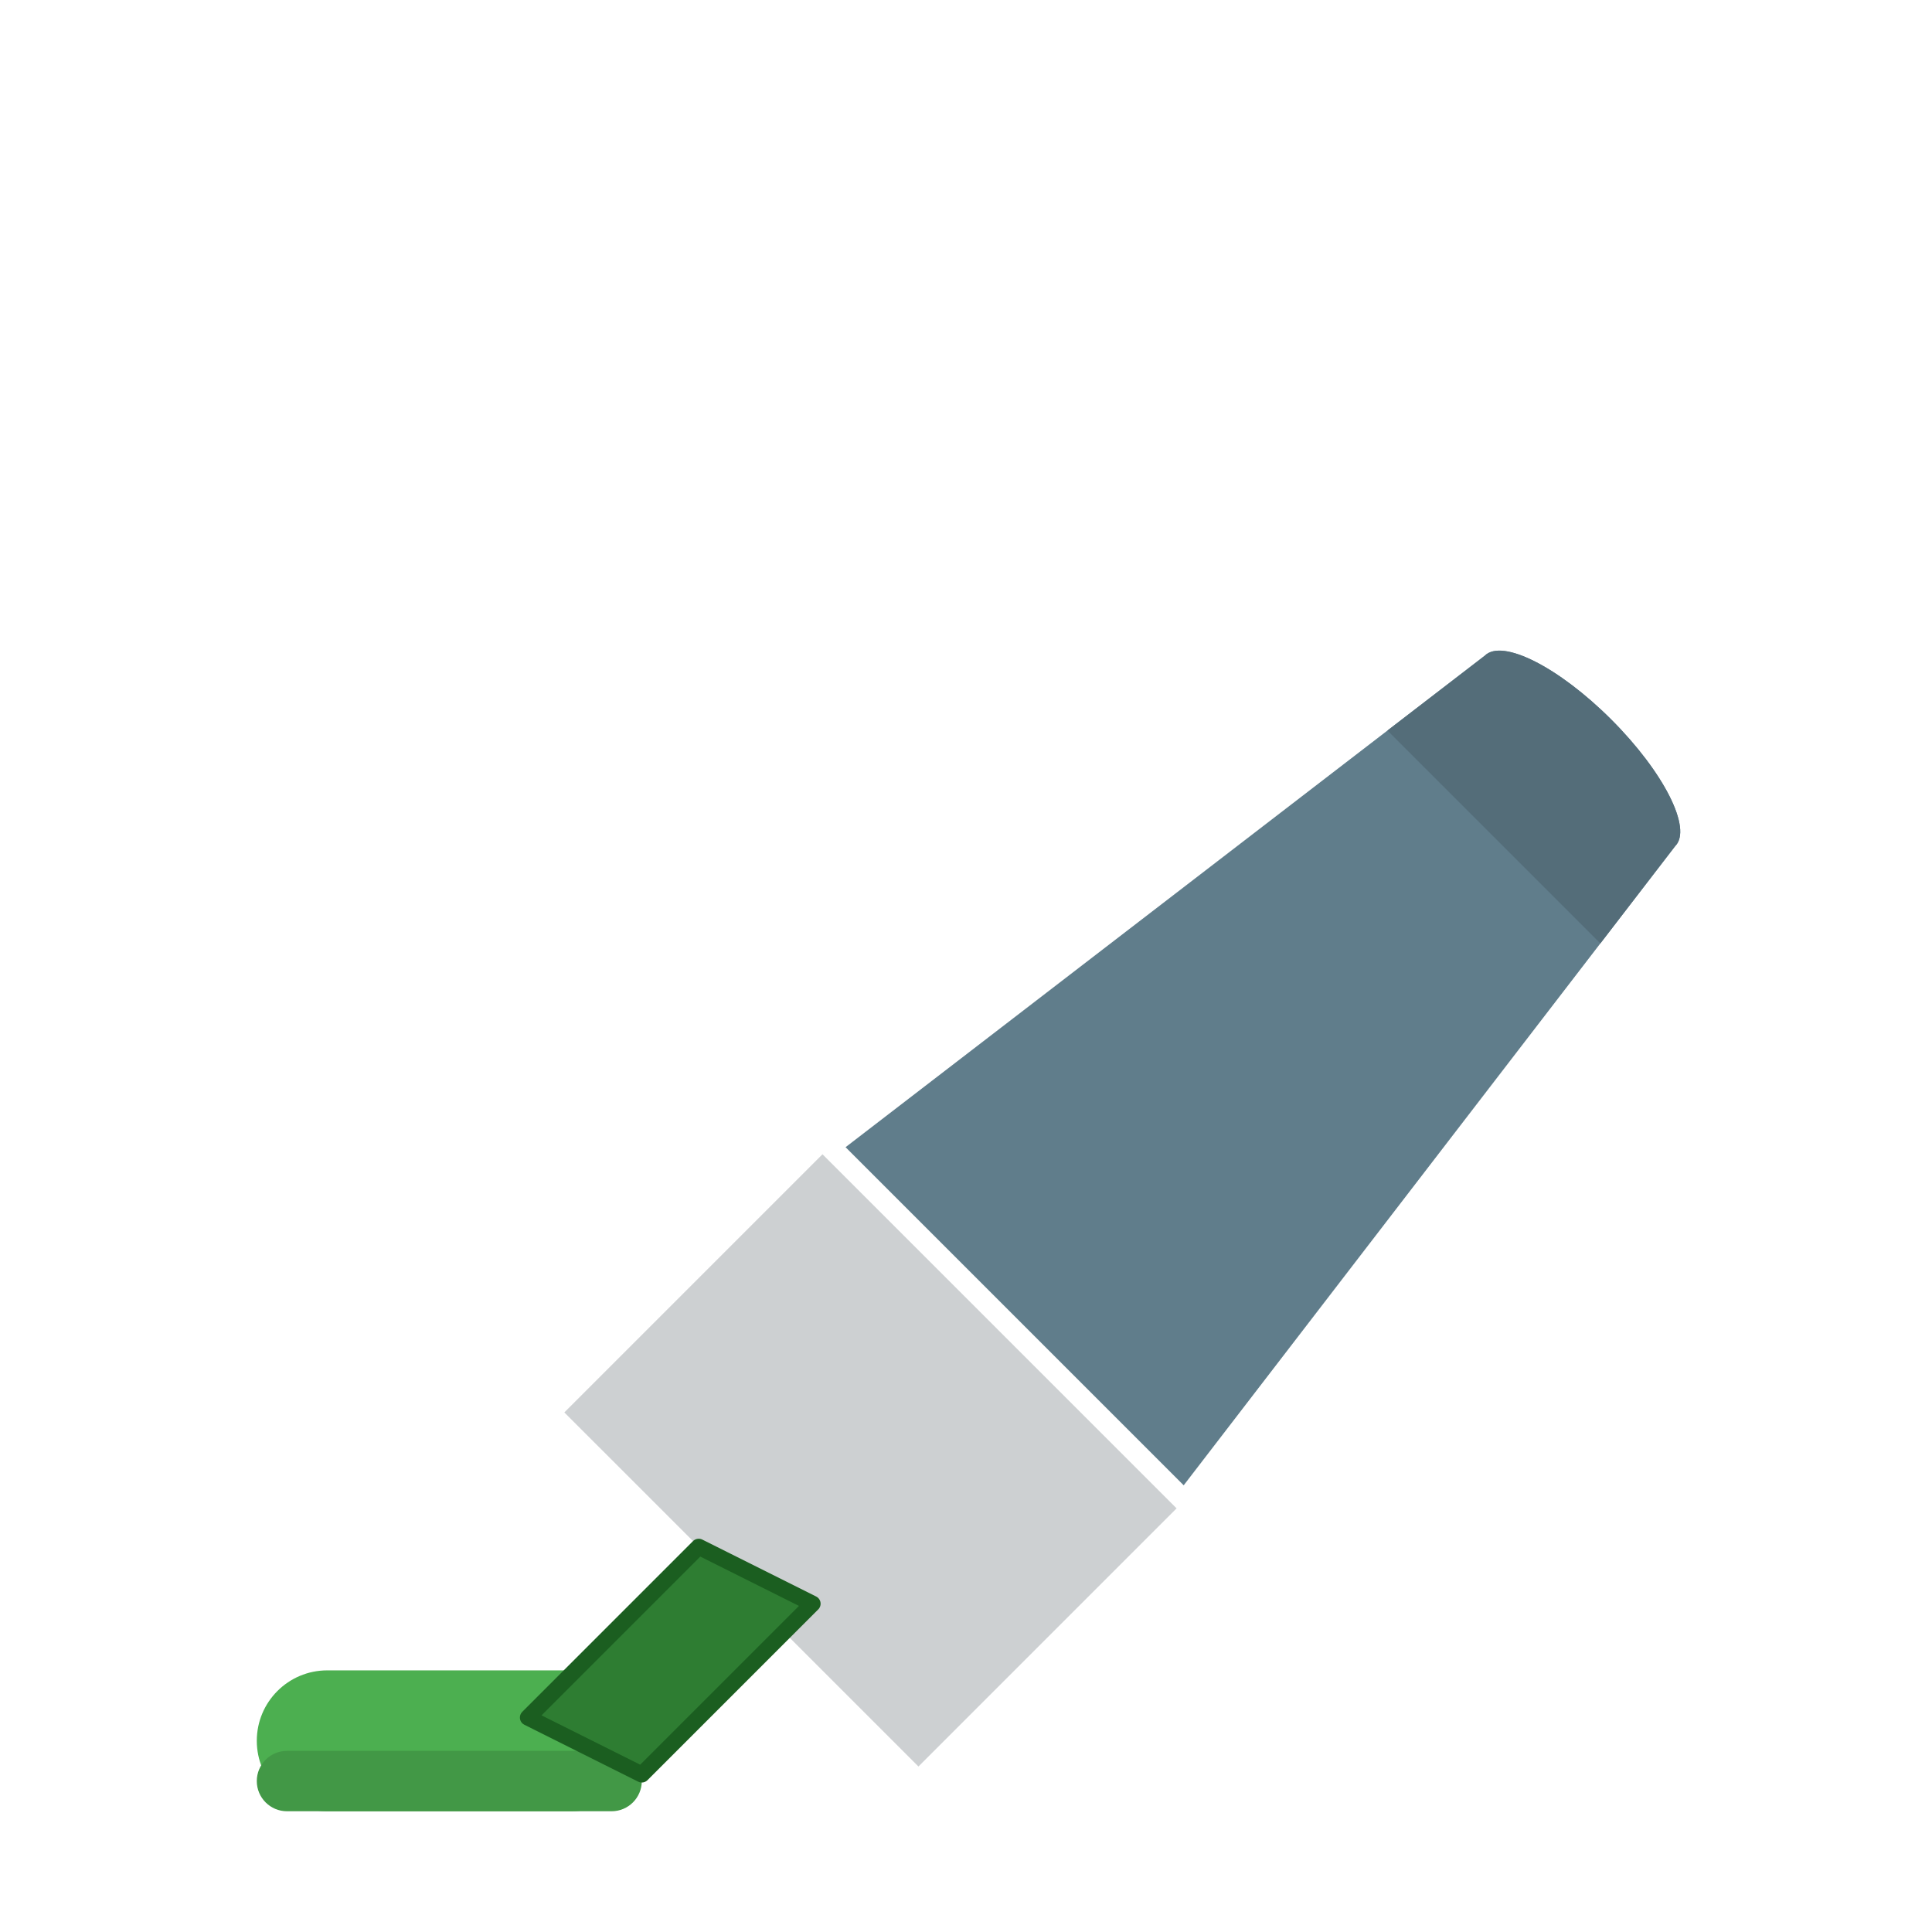
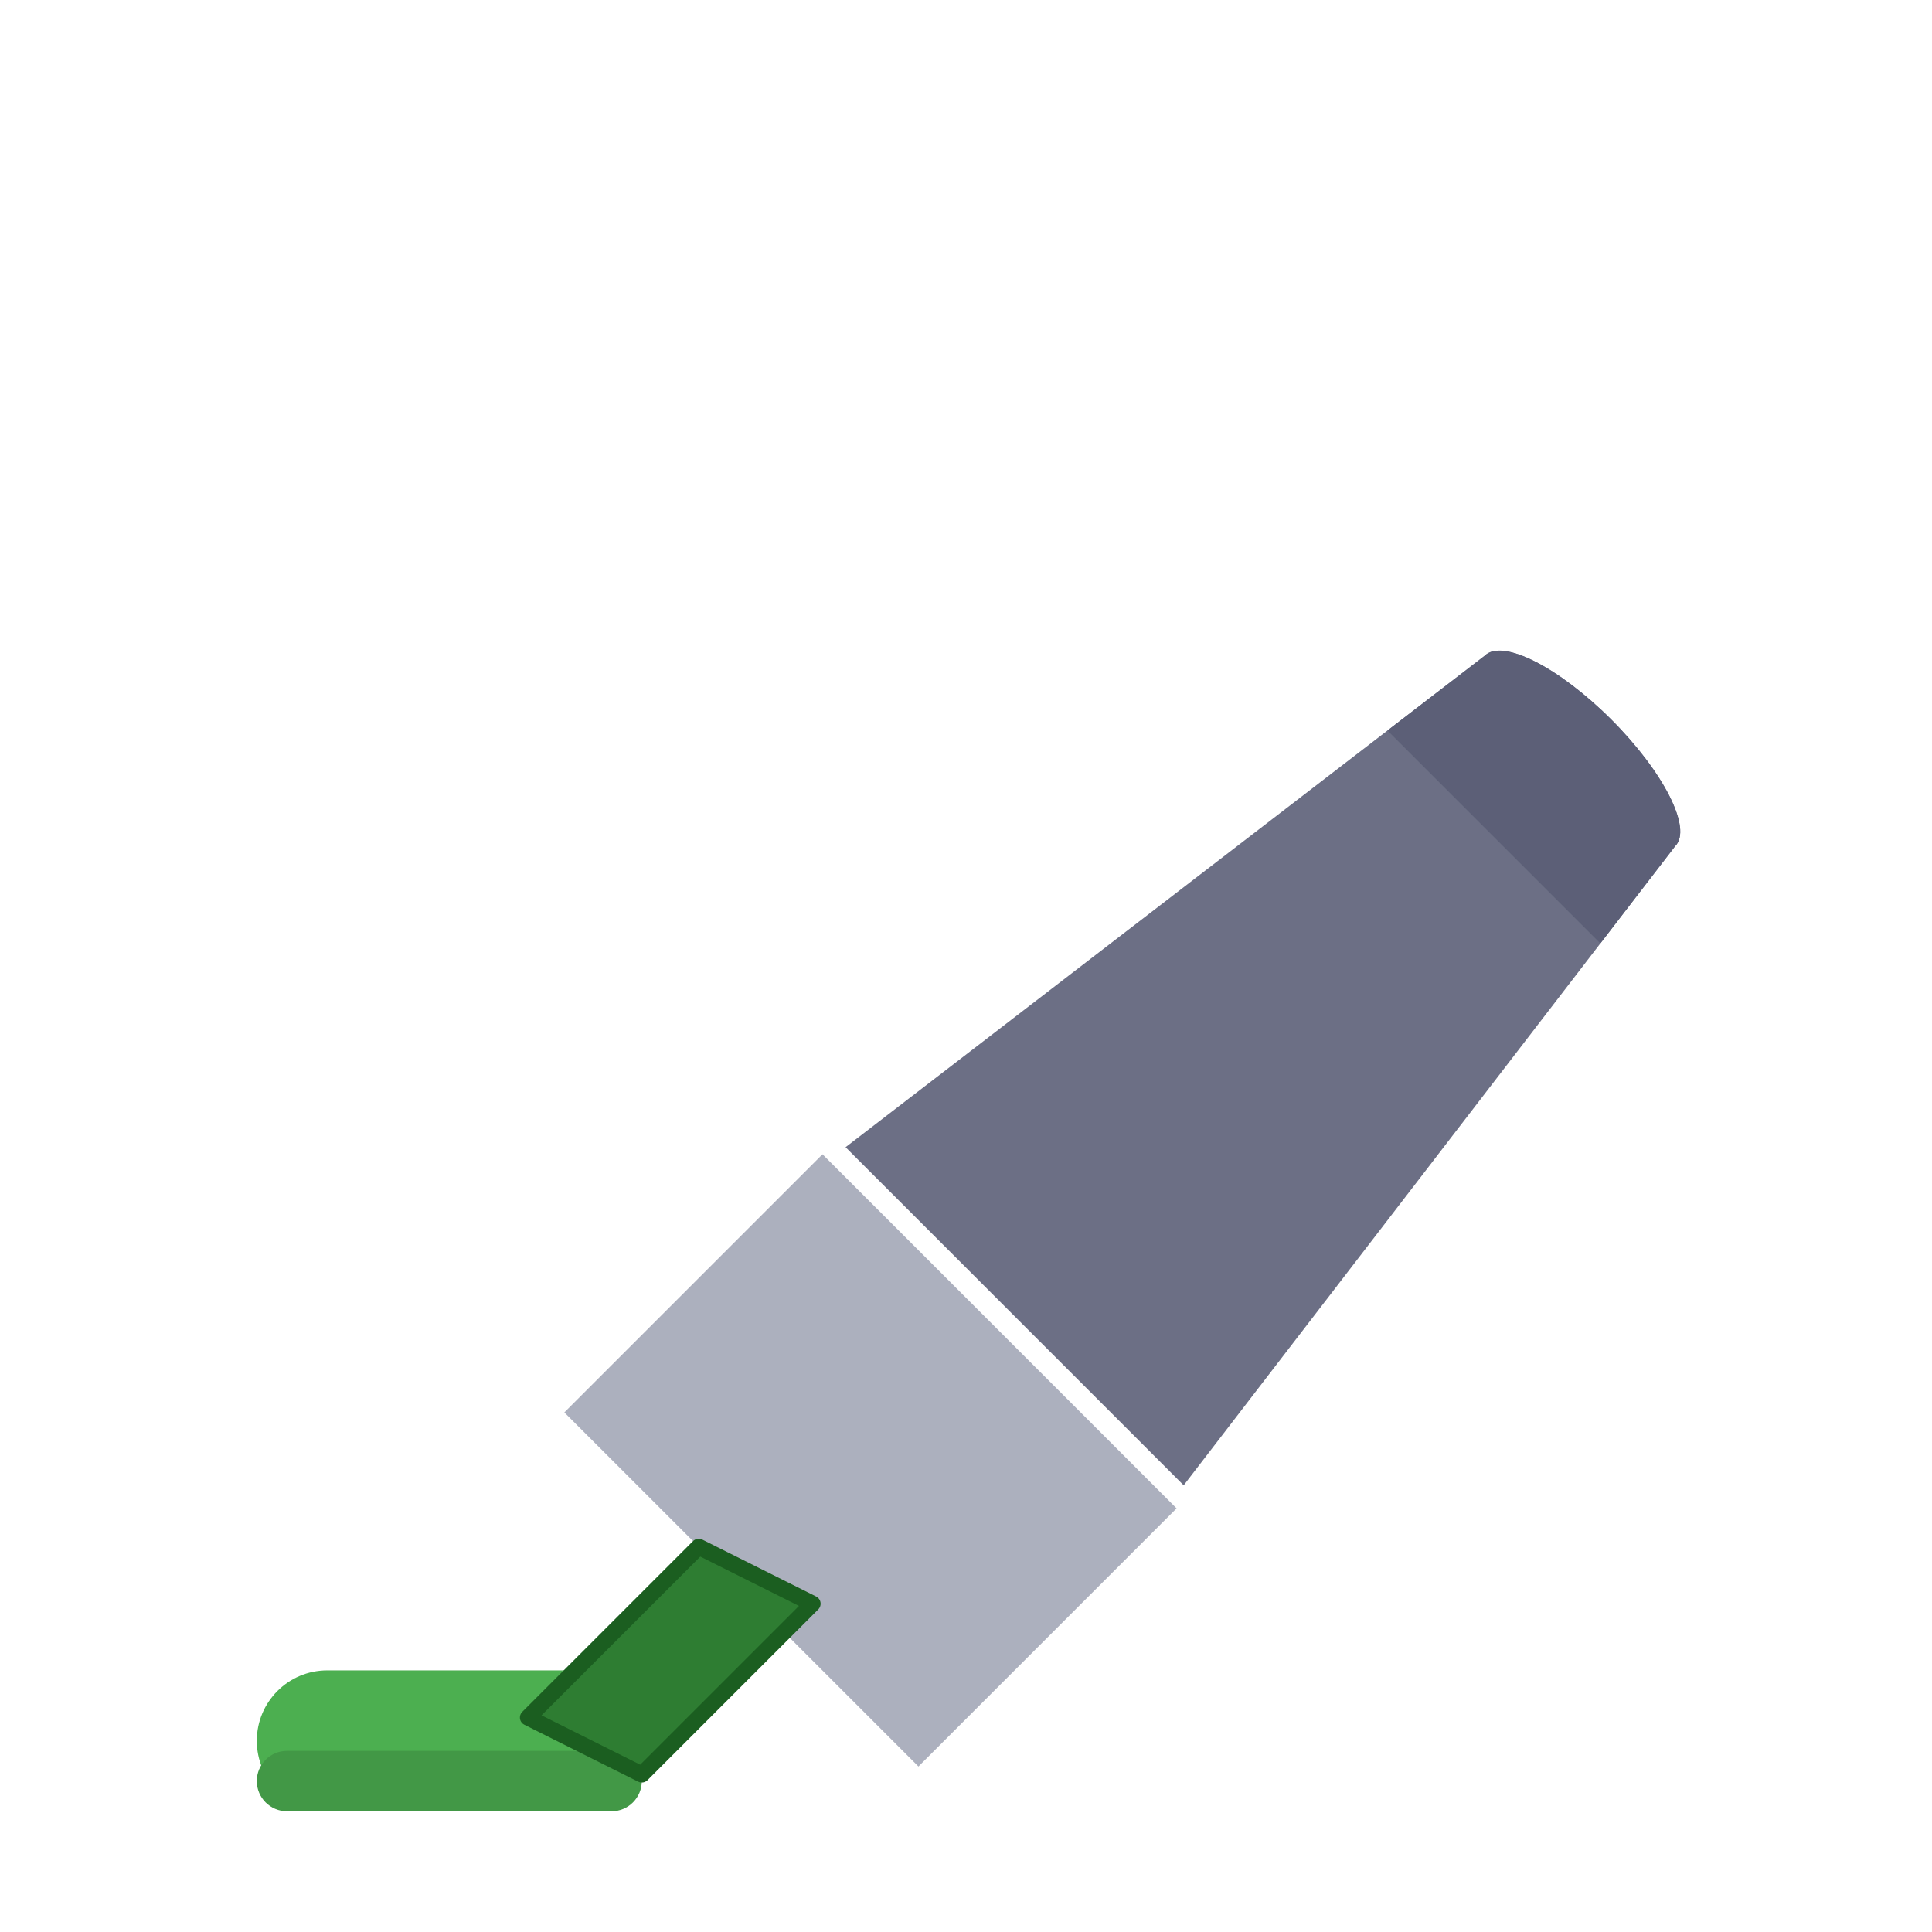
<svg xmlns="http://www.w3.org/2000/svg" viewBox="0 0 96 96" width="96" height="96">
  <rect x="12.76" y="83" width="19.13" height="7" rx="3.5" fill="#4caf50" />
  <rect x="12.76" y="87" width="19.13" height="3" rx="1.5" fill="#429846" />
  <g transform="translate(34.86 80.96) rotate(-45)">
-     <rect x="2.8" y="-12.442" width="18.14" height="24.883" fill="#cdd0d2" />
+     <rect x="2.8" y="-12.442" width="18.14" height="24.883" fill="#ACB0BE" />
    <path d="M-9.2 -3 L2.8 -3 L4.8 3 L-7.2 3 Z" fill="#2e7d32" stroke="#1b5e20" stroke-width="0.8" stroke-linejoin="round" />
-     <path d="M22 -11.88 L61.73 -6.69 A 2.20 6.69 0 0 1 61.73 6.69 L22 11.88 Z" fill="#607d8b" />
-     <path d="M55.68 -7.48 L61.73 -6.69 A 2.20 6.69 0 0 1 61.73 6.69 L55.68 7.48 Z" fill="#546d79" />
+     <path d="M22 -11.88 L61.73 -6.69 A 2.20 6.69 0 0 1 61.73 6.69 L22 11.88 Z" fill="#6c6f85" />
+     <path d="M55.68 -7.48 L61.73 -6.69 A 2.20 6.69 0 0 1 61.73 6.69 L55.68 7.48 Z" fill="#5c5f77" />
  </g>
</svg>
